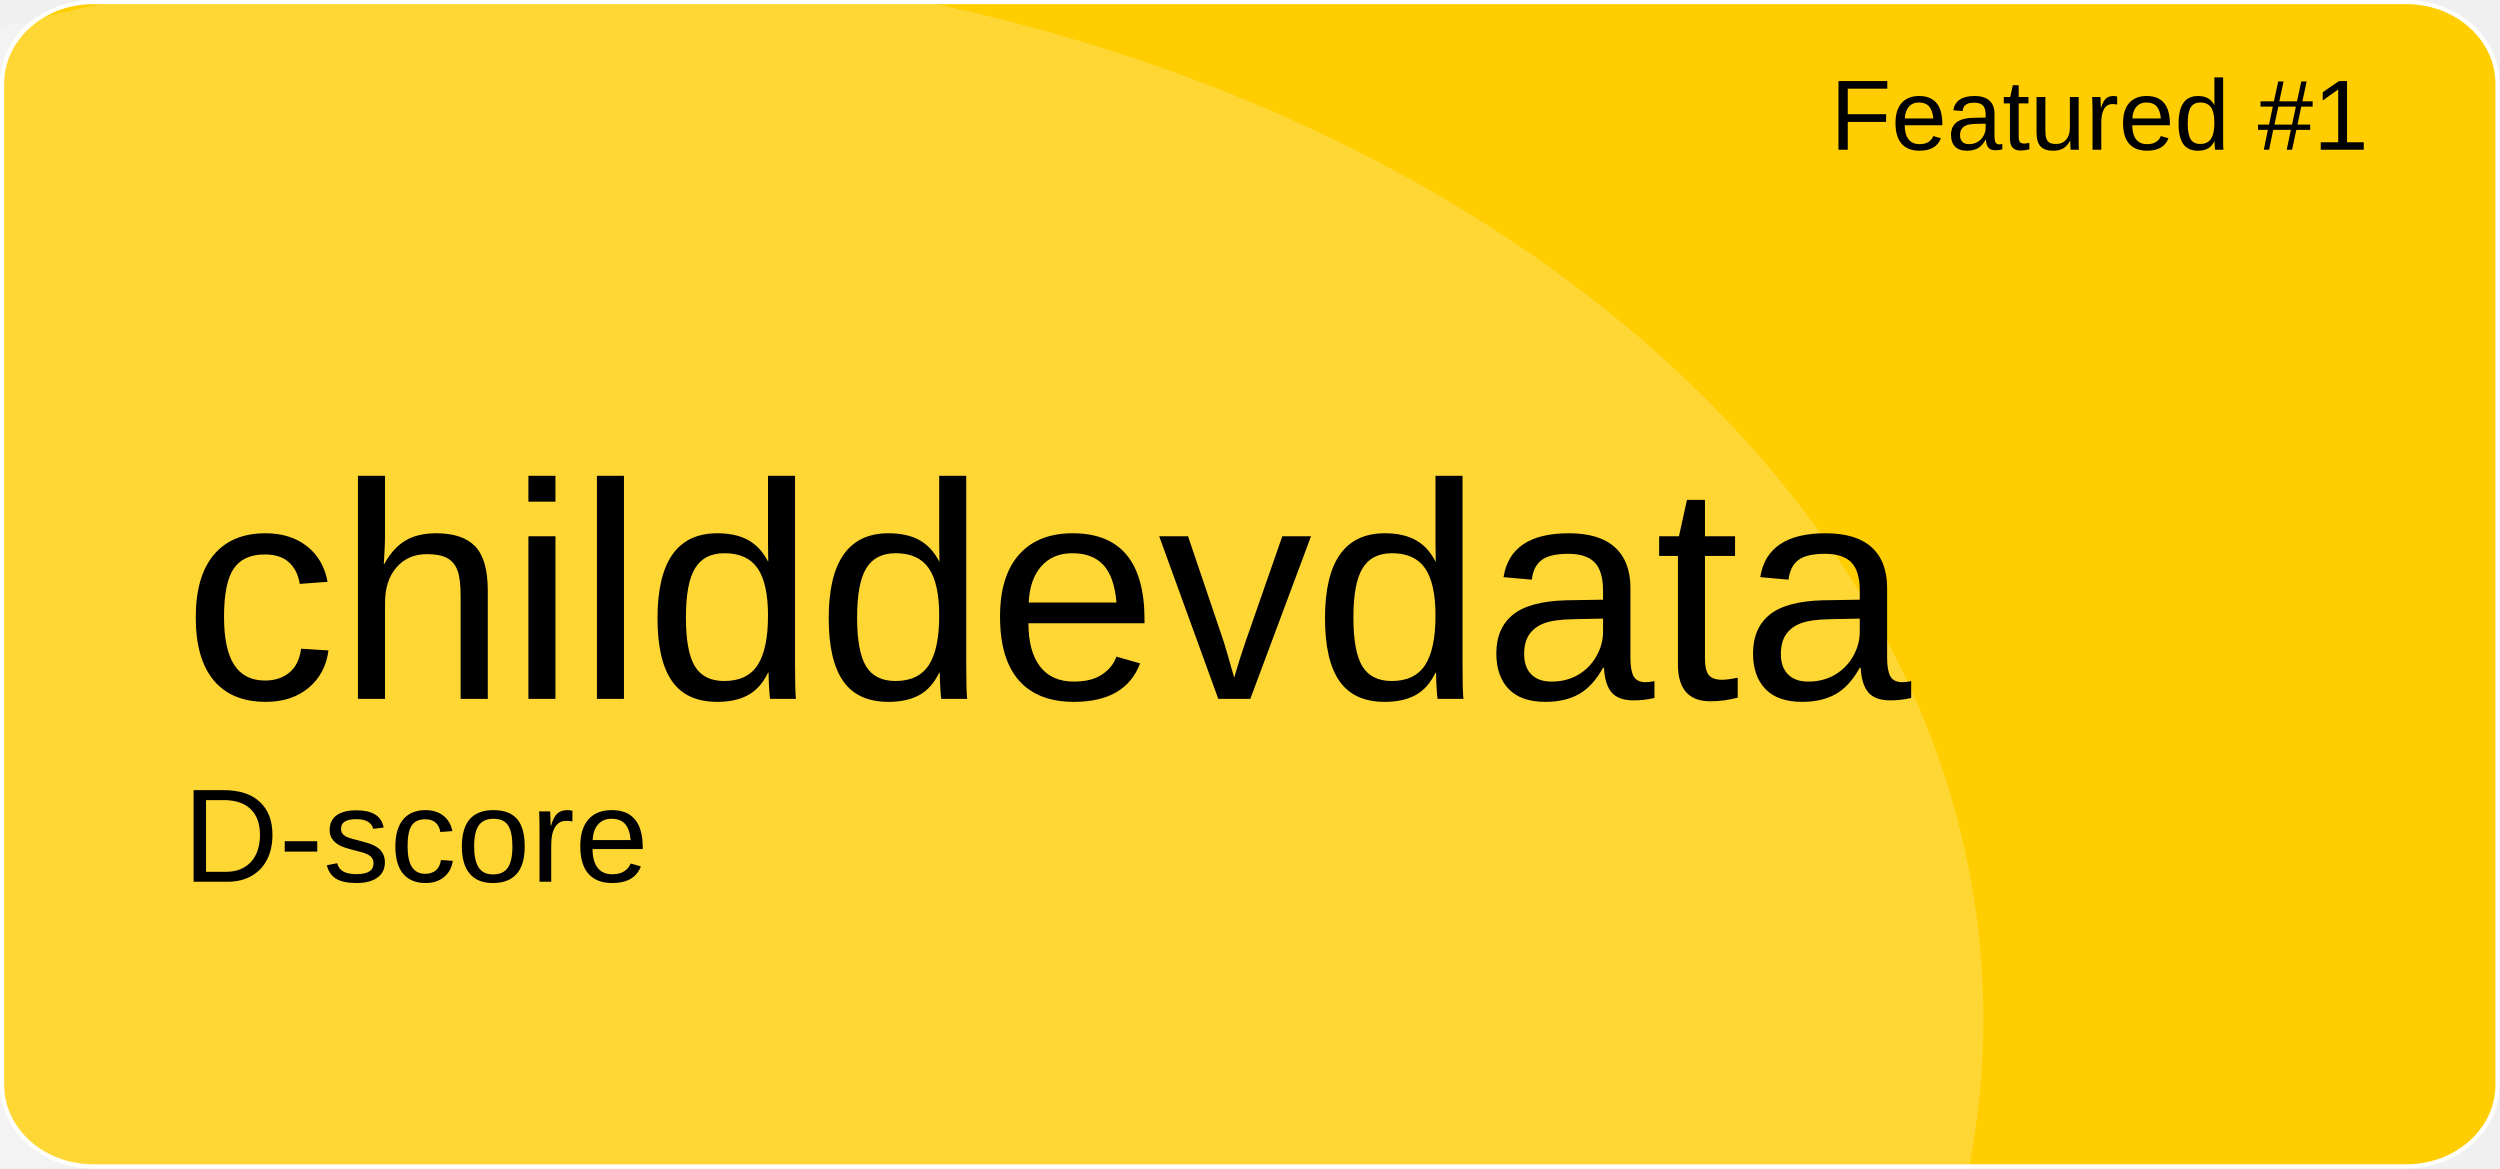
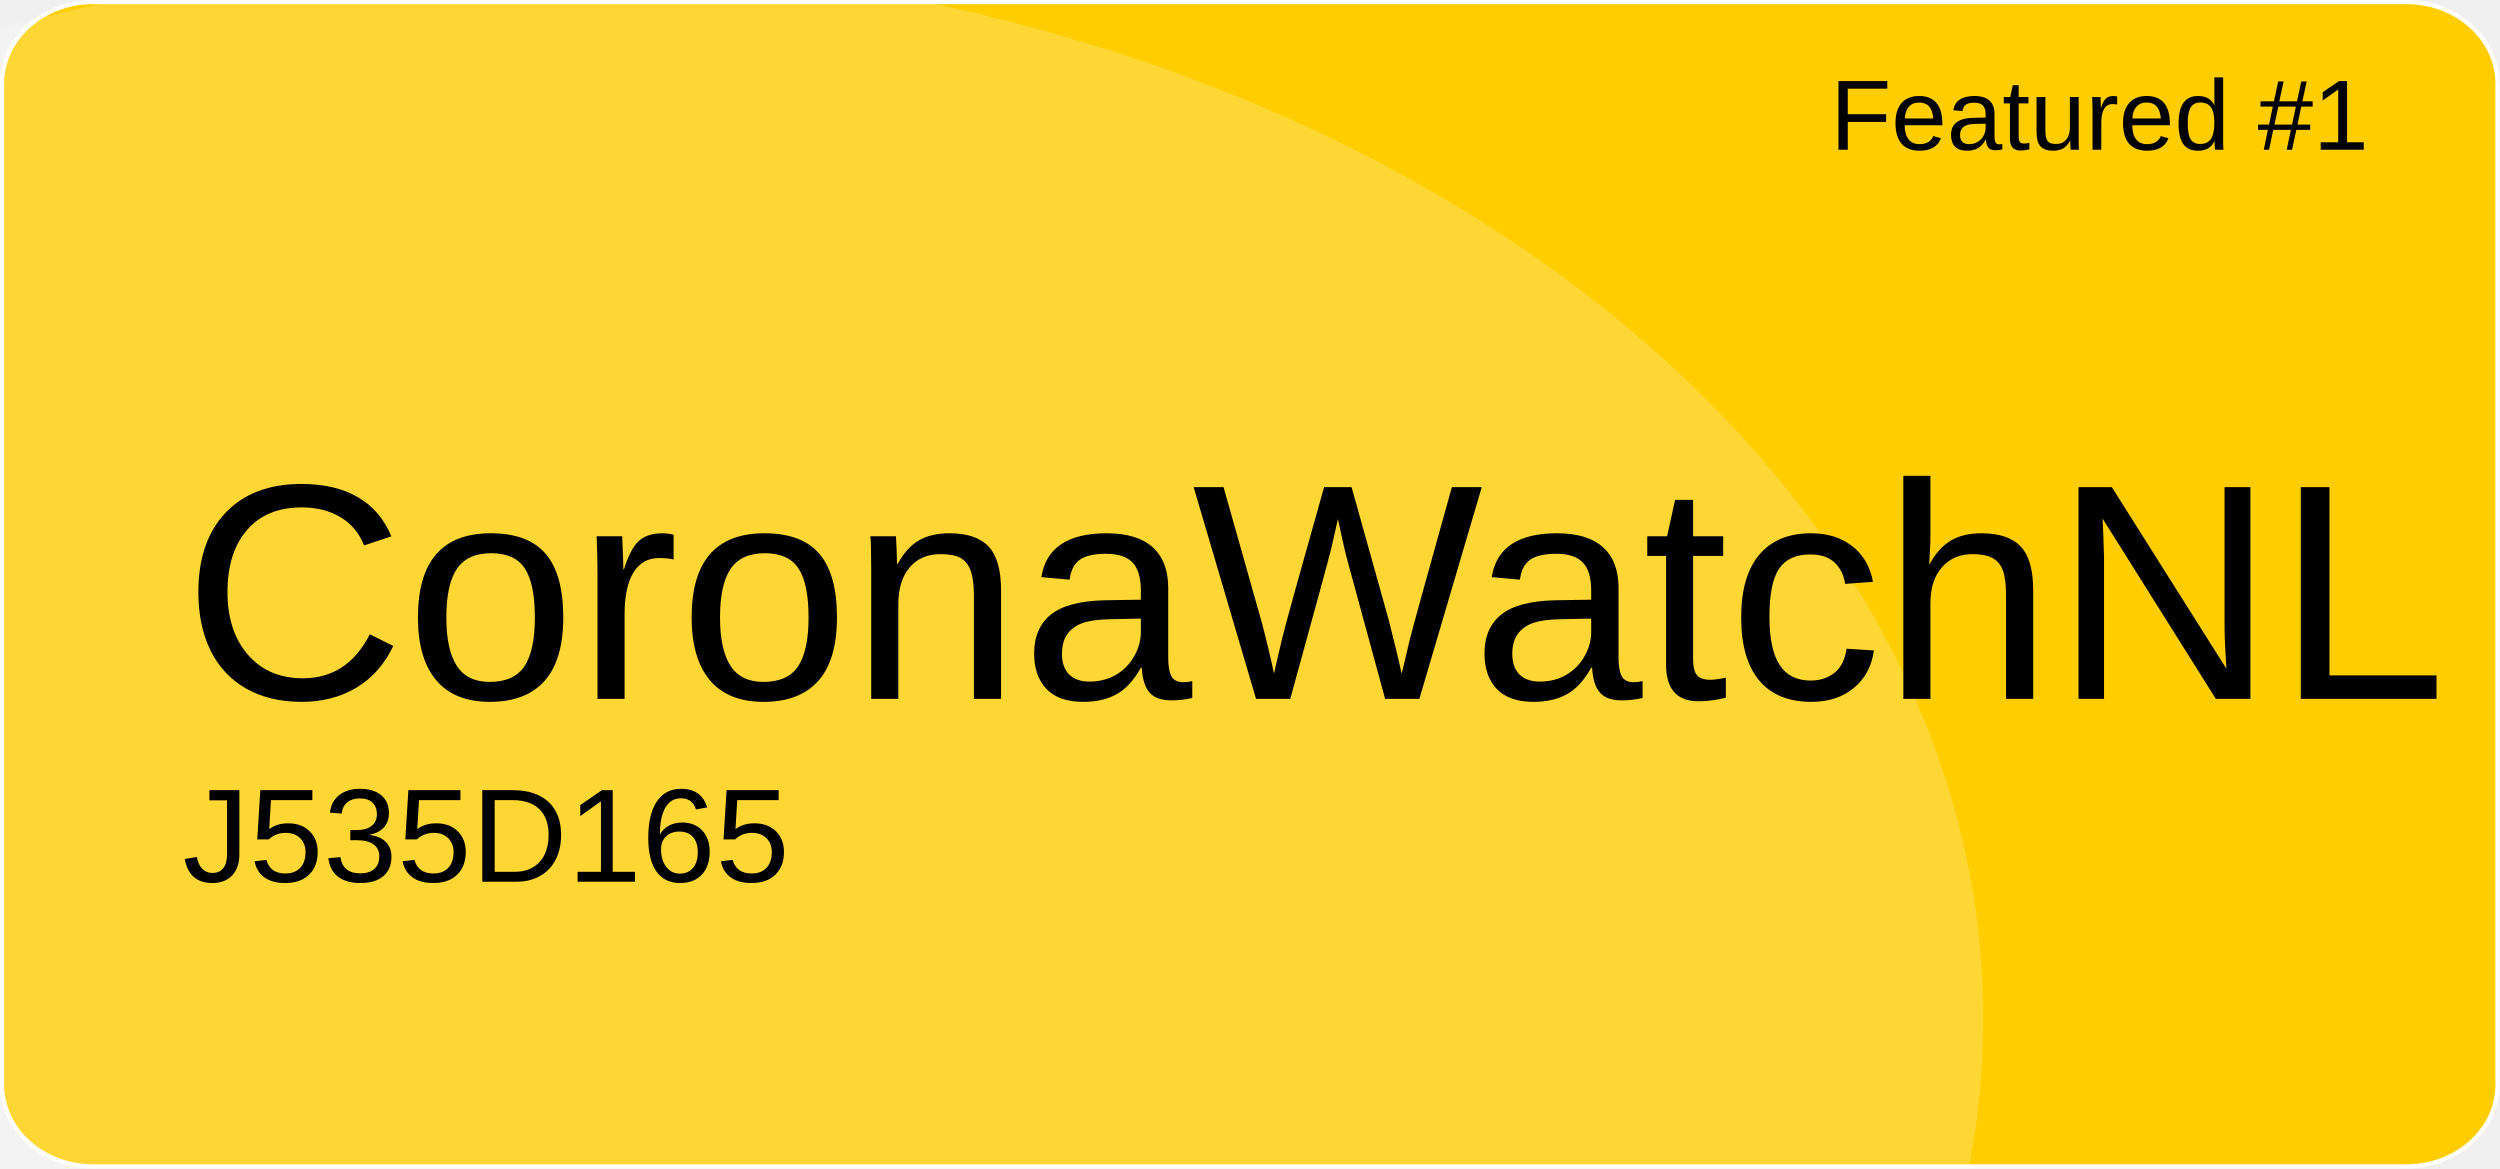
<svg xmlns="http://www.w3.org/2000/svg" version="1.1" id="a" x="0px" y="0px" viewBox="0 0 601 281" style="enable-background:new 0 0 601 281;" xml:space="preserve">
  <style type="text/css">
	.st0{fill:#FFCD00;stroke:#FFFFFF;stroke-miterlimit:10;}
	.st1{opacity:0.21;fill:#FFFFFF;enable-background:new    ;}
	.st2{font-family:'Arial';}
	.st3{font-size:24px;}
	.st4{font-size:74px;}
	.st5{font-size:32px;}
</style>
  <path id="b" class="st0" d="M22.4,0.5h556.1c12.1,0,21.9,8.8,21.9,19.6v240.7c0,10.8-9.8,19.6-21.9,19.6H22.4  c-12.1,0-21.9-8.8-21.9-19.6V20.1C0.5,9.3,10.3,0.5,22.4,0.5z" />
  <ellipse class="st1" cx="124.5" cy="244.9" rx="352.3" ry="254.4" />
  <text transform="matrix(1 0 0 1 440 36)" class="st2 st3">Featured #1</text>
-   <text transform="matrix(1 0 0 1 43.92 168.01)" class="st2 st4">childdevdata</text>
-   <text transform="matrix(1 0 0 1 43.92 211.97)" class="st2 st5">D-score</text>
+   <text transform="matrix(1 0 0 1 43.92 168.01)" class="st2 st4">CoronaWatchNL</text>
+   <text transform="matrix(1 0 0 1 43.92 211.97)" class="st2 st5">J535D165</text>
</svg>
